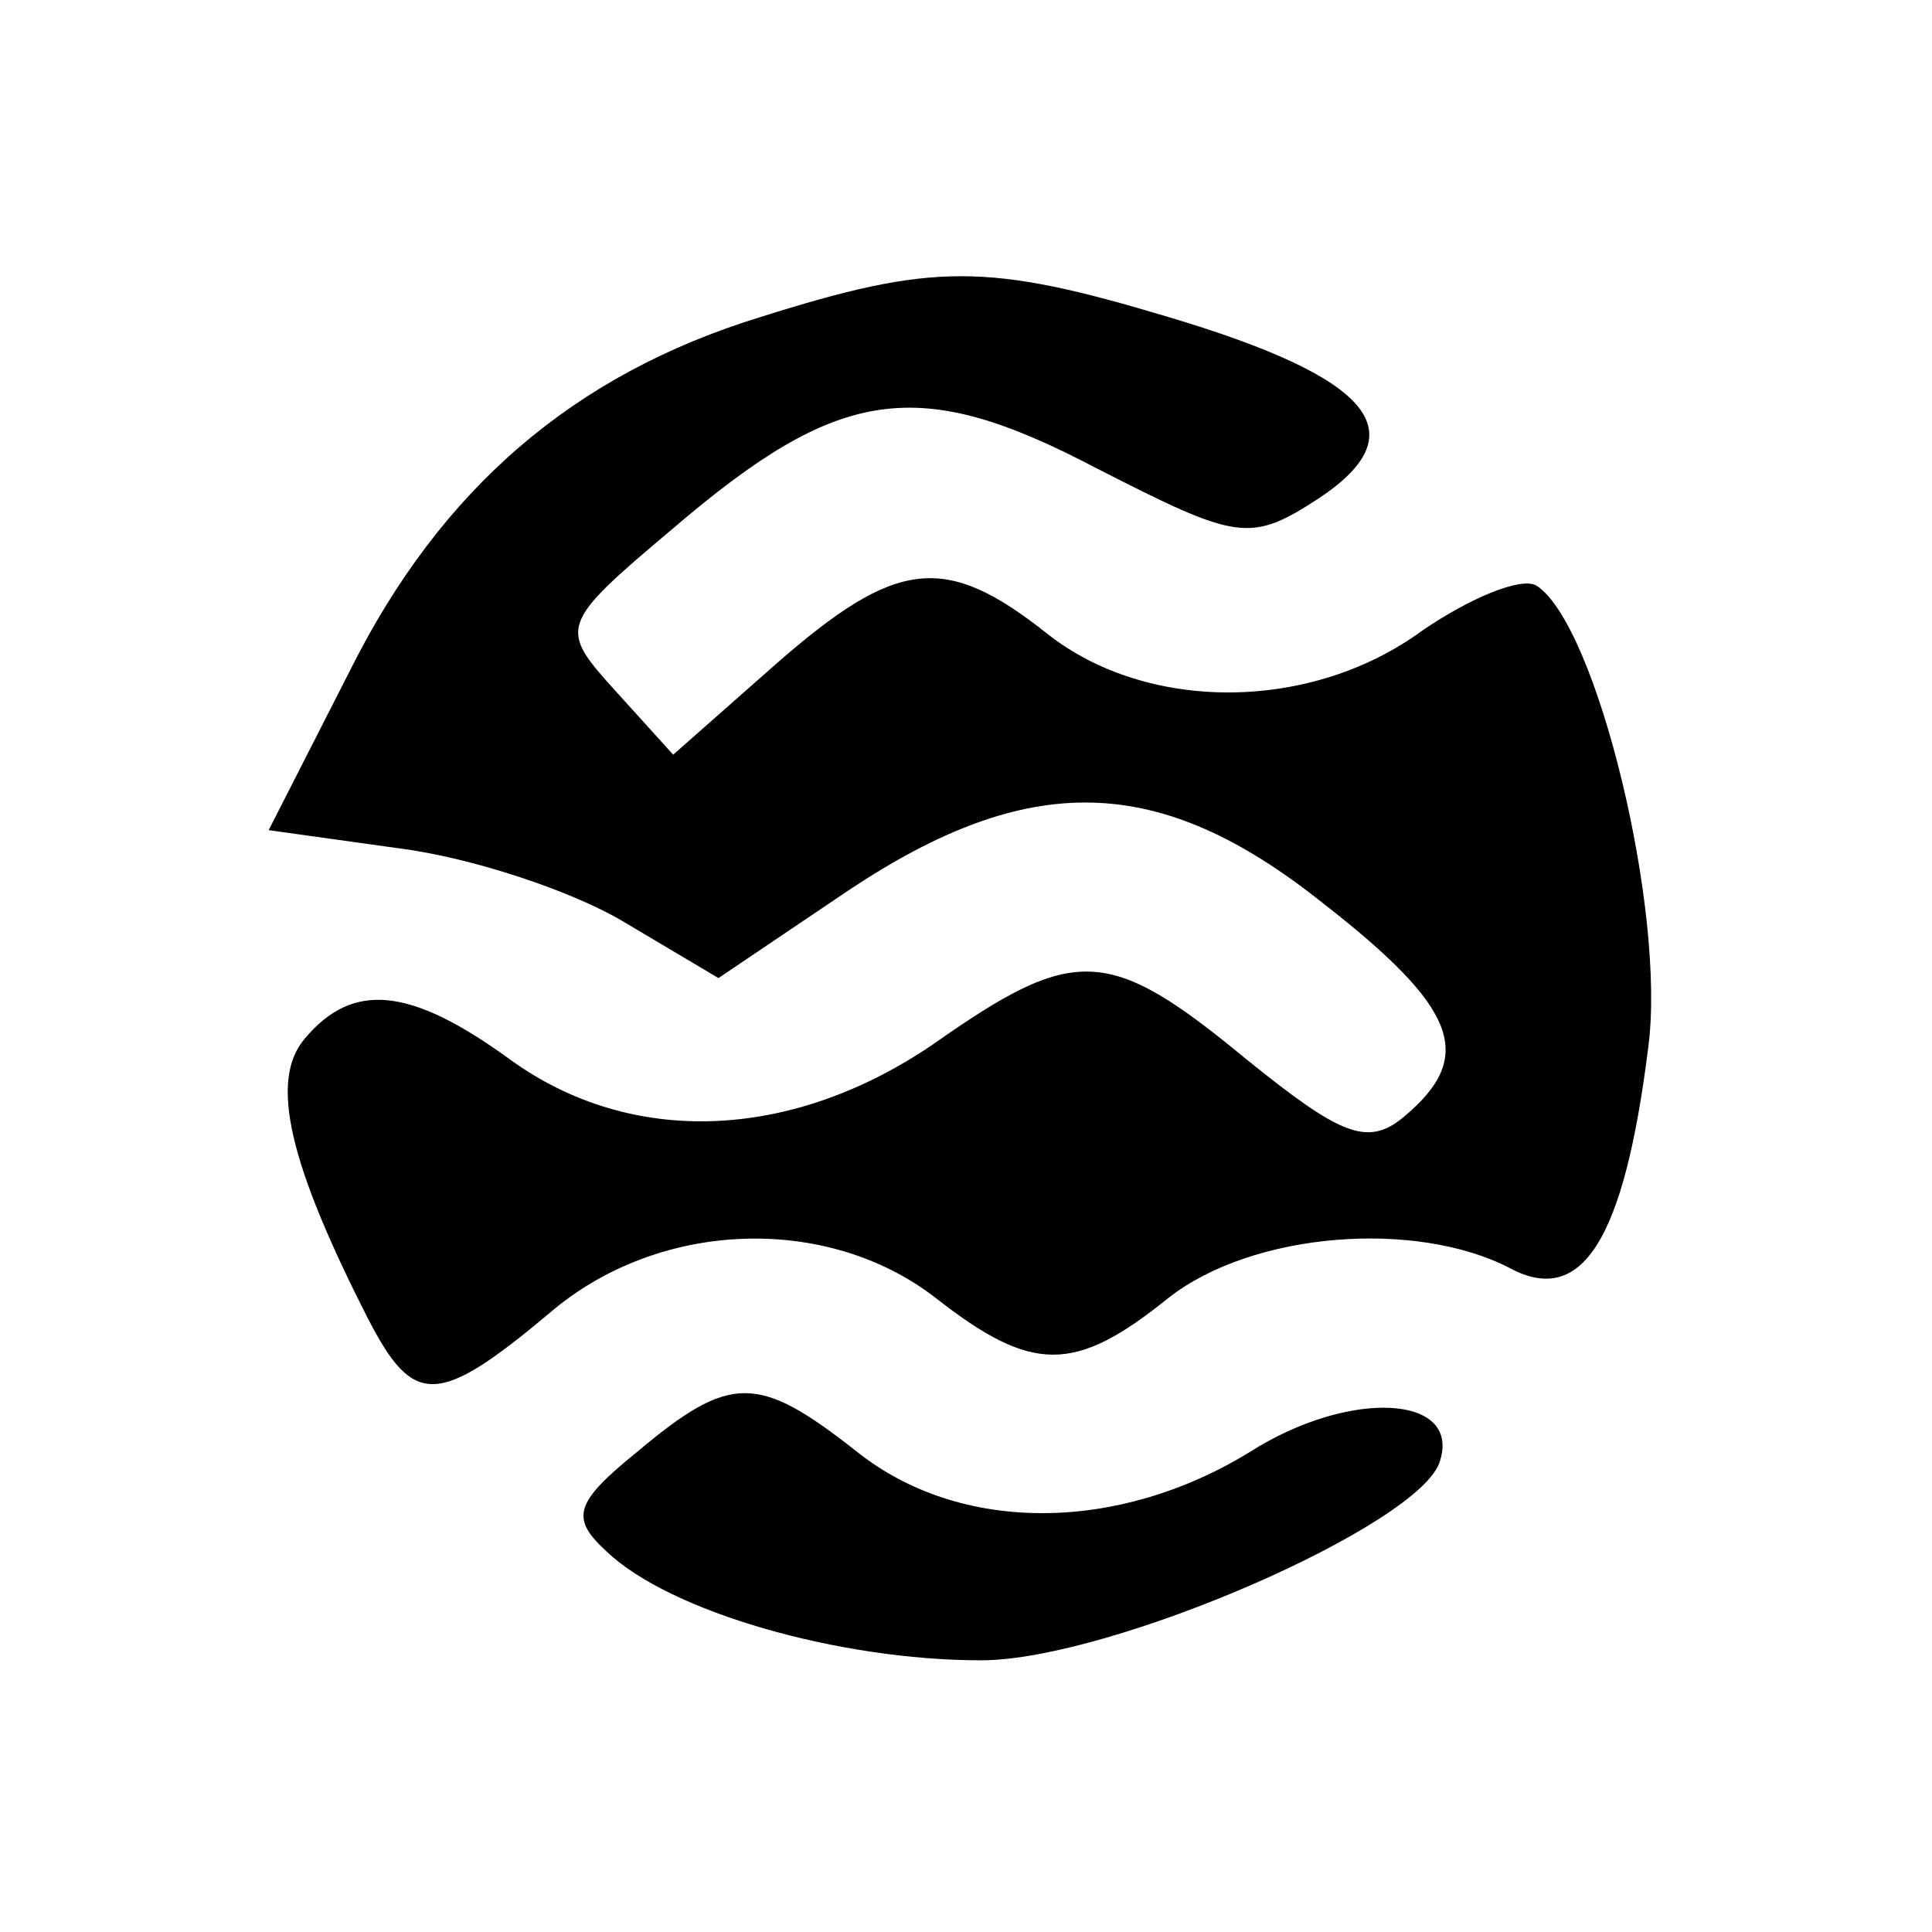
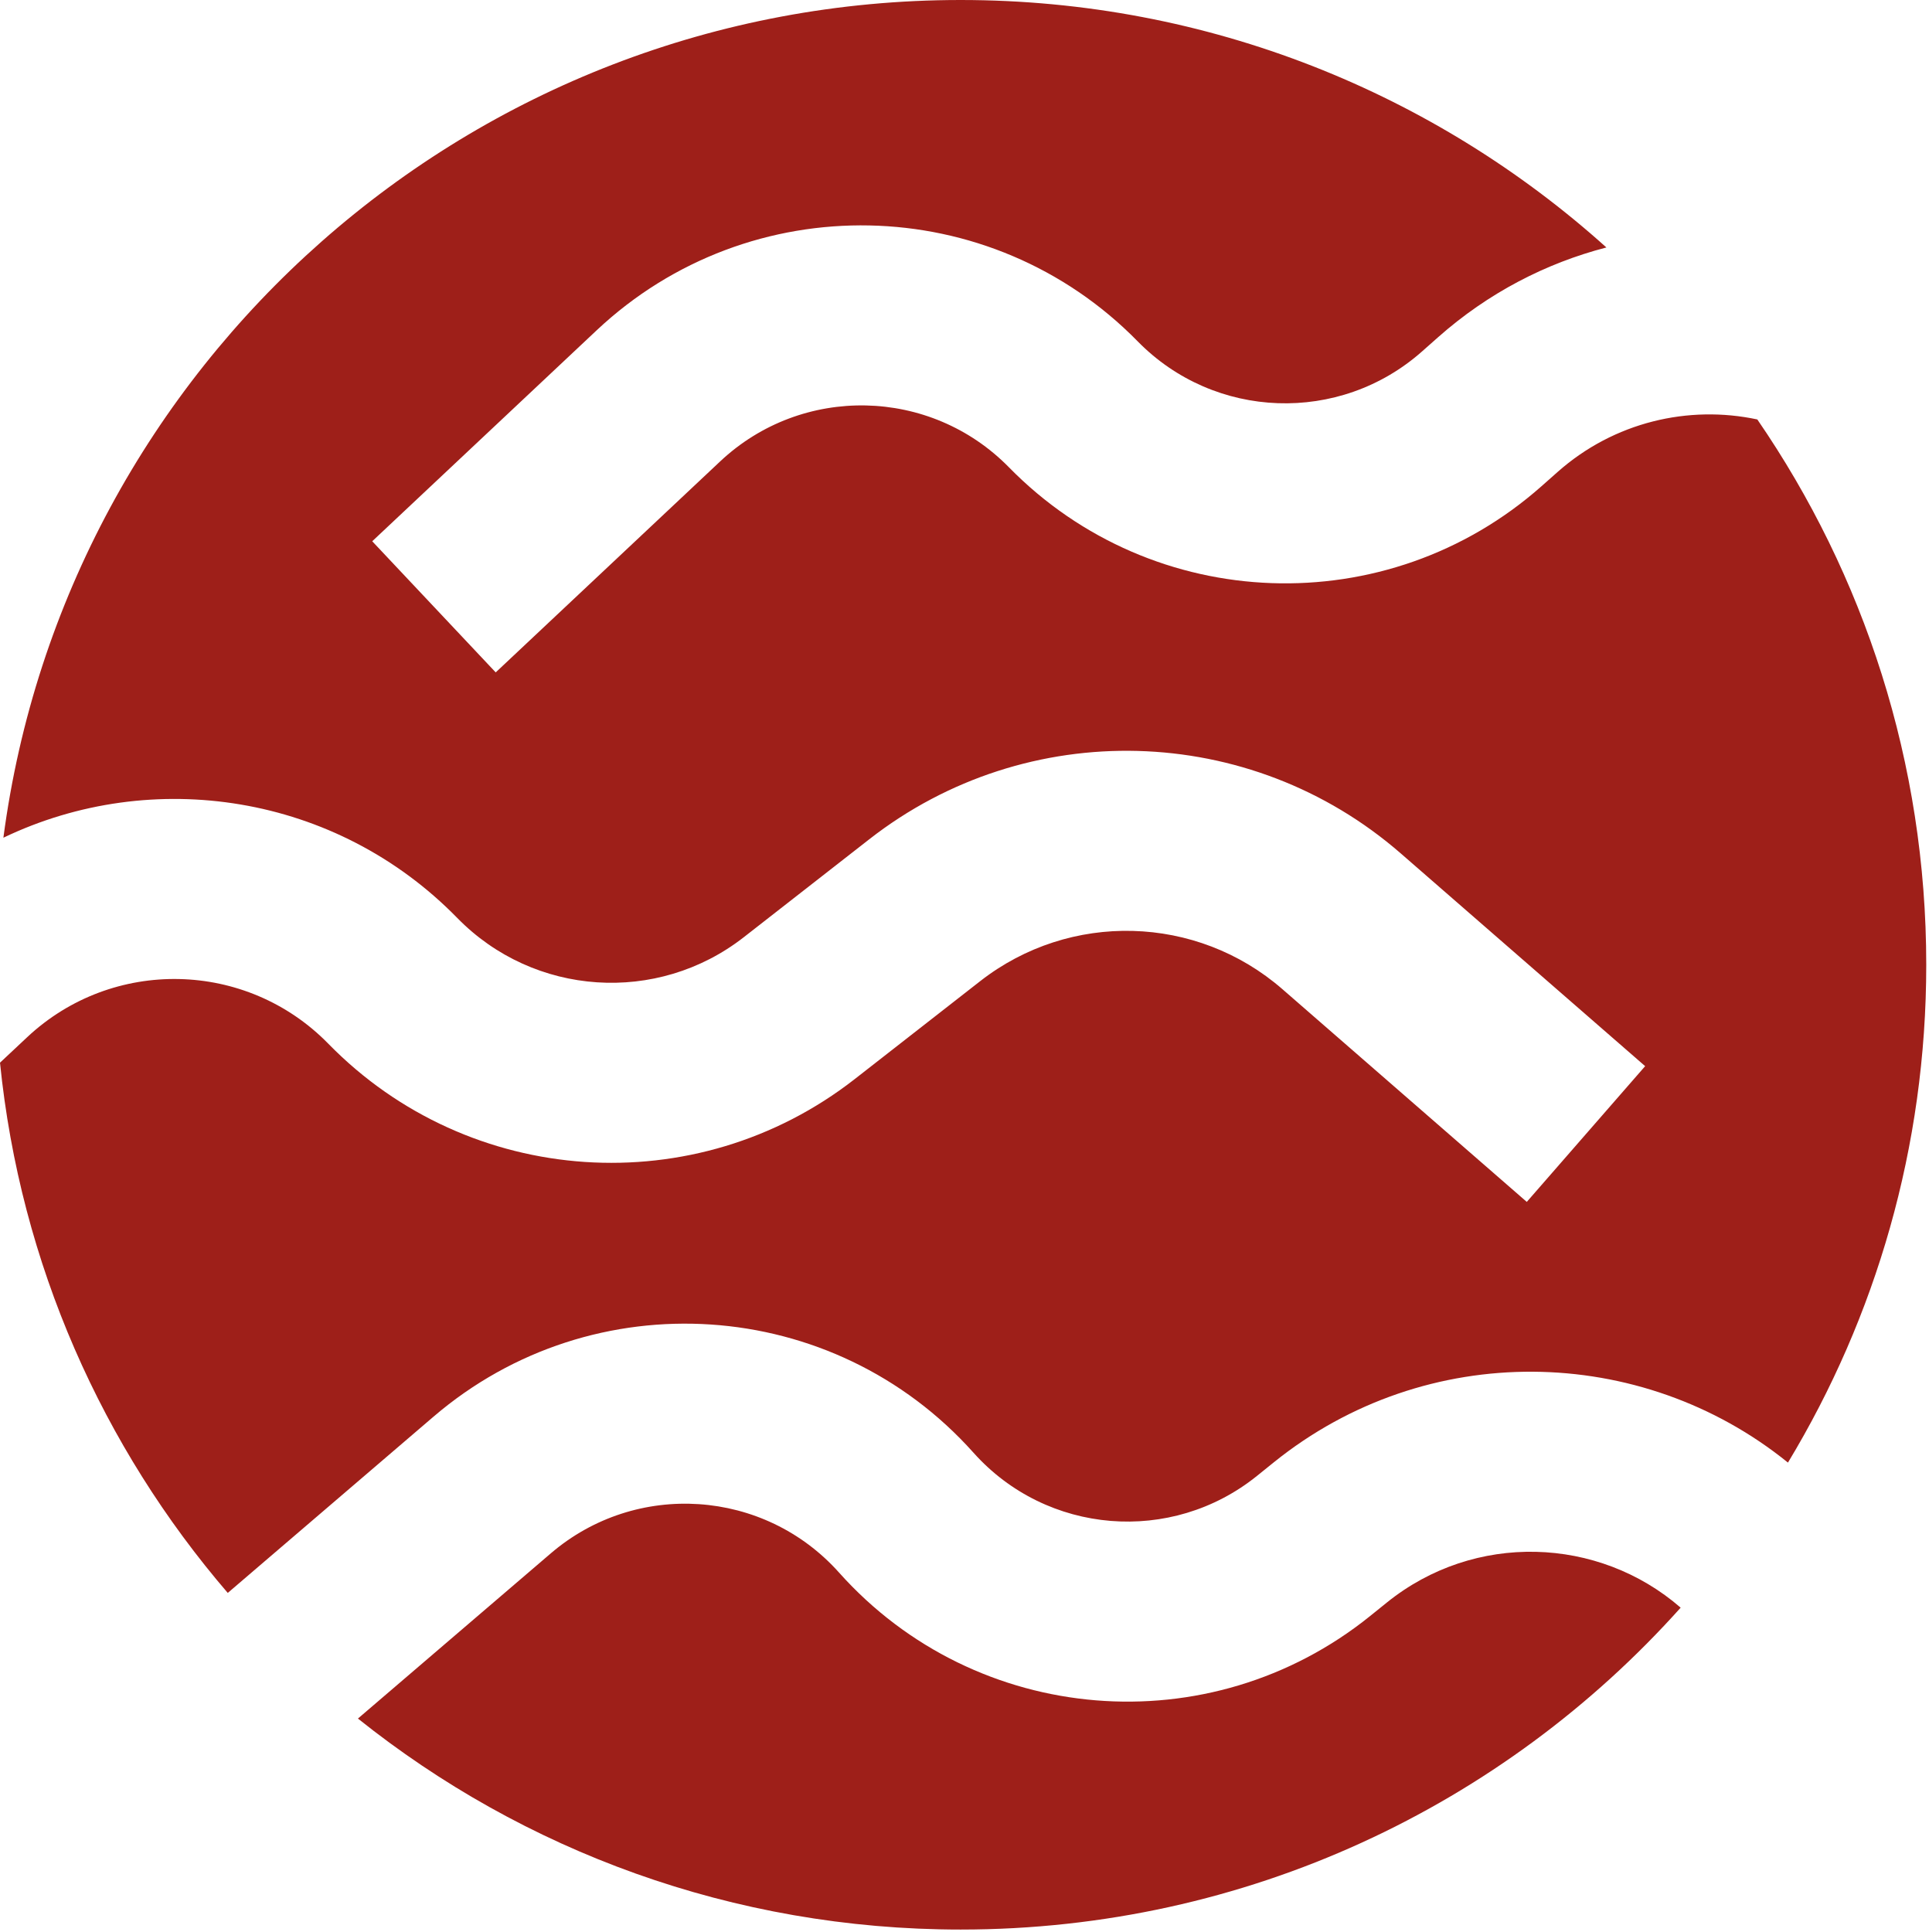
- <svg xmlns="http://www.w3.org/2000/svg" version="1.0" width="64pt" height="64pt" viewBox="0 0 64 64" preserveAspectRatio="xMidYMid meet">
-   <g transform="translate(0,64) scale(0.1,-0.1)" fill="#000000" stroke="none">
-     <path d="M252 535 c-62 -19 -106 -57 -136 -117 l-27 -53 43 -6 c24 -3 57 -14 74 -24 l32 -19 43 29 c60 40 103 39 157 -4 45 -35 51 -51 27 -71 -12 -10 -21 -6 -52 19 -46 38 -57 38 -104 5 -47 -32 -100 -34 -140 -5 -33 24 -52 26 -68 7 -12 -14 -5 -42 21 -93 15 -29 23 -29 60 2 36 31 92 33 128 5 32 -25 46 -25 77 0 28 22 82 26 113 10 24 -13 38 9 46 73 6 45 -17 140 -37 153 -5 3 -22 -4 -38 -15 -37 -27 -91 -27 -124 -1 -34 27 -50 25 -90 -10 l-34 -30 -19 21 c-19 21 -19 22 19 54 55 47 81 51 140 20 47 -24 51 -25 74 -10 33 22 17 40 -50 60 -60 18 -78 18 -135 0z" />
-     <path d="M211 159 c-21 -17 -22 -22 -10 -33 21 -20 77 -36 124 -36 43 0 146 45 152 66 7 22 -30 24 -63 3 -44 -27 -96 -27 -130 0 -33 26 -42 26 -73 0z" />
-   </g>
+ <svg xmlns="http://www.w3.org/2000/svg" width="534" height="535" viewBox="0 0 534 535" fill="none">
+   <path fill-rule="evenodd" clip-rule="evenodd" d="M266.012 534.324C345.239 534.324 416.418 499.892 465.377 445.186C442.603 425.407 408.28 424.206 384.034 443.755L379.402 447.49C335.007 483.284 270.32 477.998 232.336 435.472C211.619 412.279 176.14 409.911 152.52 430.145L99.113 475.895C144.855 512.46 202.878 534.324 266.012 534.324ZM352.701 404.955C394.986 370.862 454.42 372.084 495.089 405.013C519.397 364.767 533.383 317.597 533.383 267.162C533.383 211.12 516.115 159.11 486.604 116.151C467.58 112.103 446.96 116.831 431.307 130.691L426.852 134.636C384.158 172.44 319.295 170.142 279.388 129.414C257.622 107.201 222.07 106.471 199.41 127.773L137.261 186.196L103.072 149.884L165.222 91.461C207.669 51.558 274.266 52.924 315.039 94.535C336.343 116.277 370.969 117.504 393.76 97.323L398.215 93.378C412.05 81.128 428.057 72.87 444.815 68.526C397.446 25.926 334.759 0 266.012 0C130.284 0 18.177 101.056 0.939 231.975C42.165 212.207 93.017 219.814 126.631 254.209C147.852 275.922 182.02 278.214 205.955 259.53L240.704 232.404C284.374 198.313 346.109 199.963 387.893 236.339L455.545 295.234L422.769 332.824L355.117 273.929C331.358 253.245 296.254 252.306 271.421 271.692L236.673 298.817C192.698 333.146 129.921 328.935 90.933 289.041C68.262 265.843 31.183 265.033 7.52 287.22L0 294.27C5.627 350.071 28.439 400.803 63.067 441.104L120.044 392.295C164.29 354.392 230.753 358.827 269.561 402.275C289.838 424.976 324.37 427.798 348.069 408.69L352.701 404.955Z" fill="#9E1F19" />
</svg>
